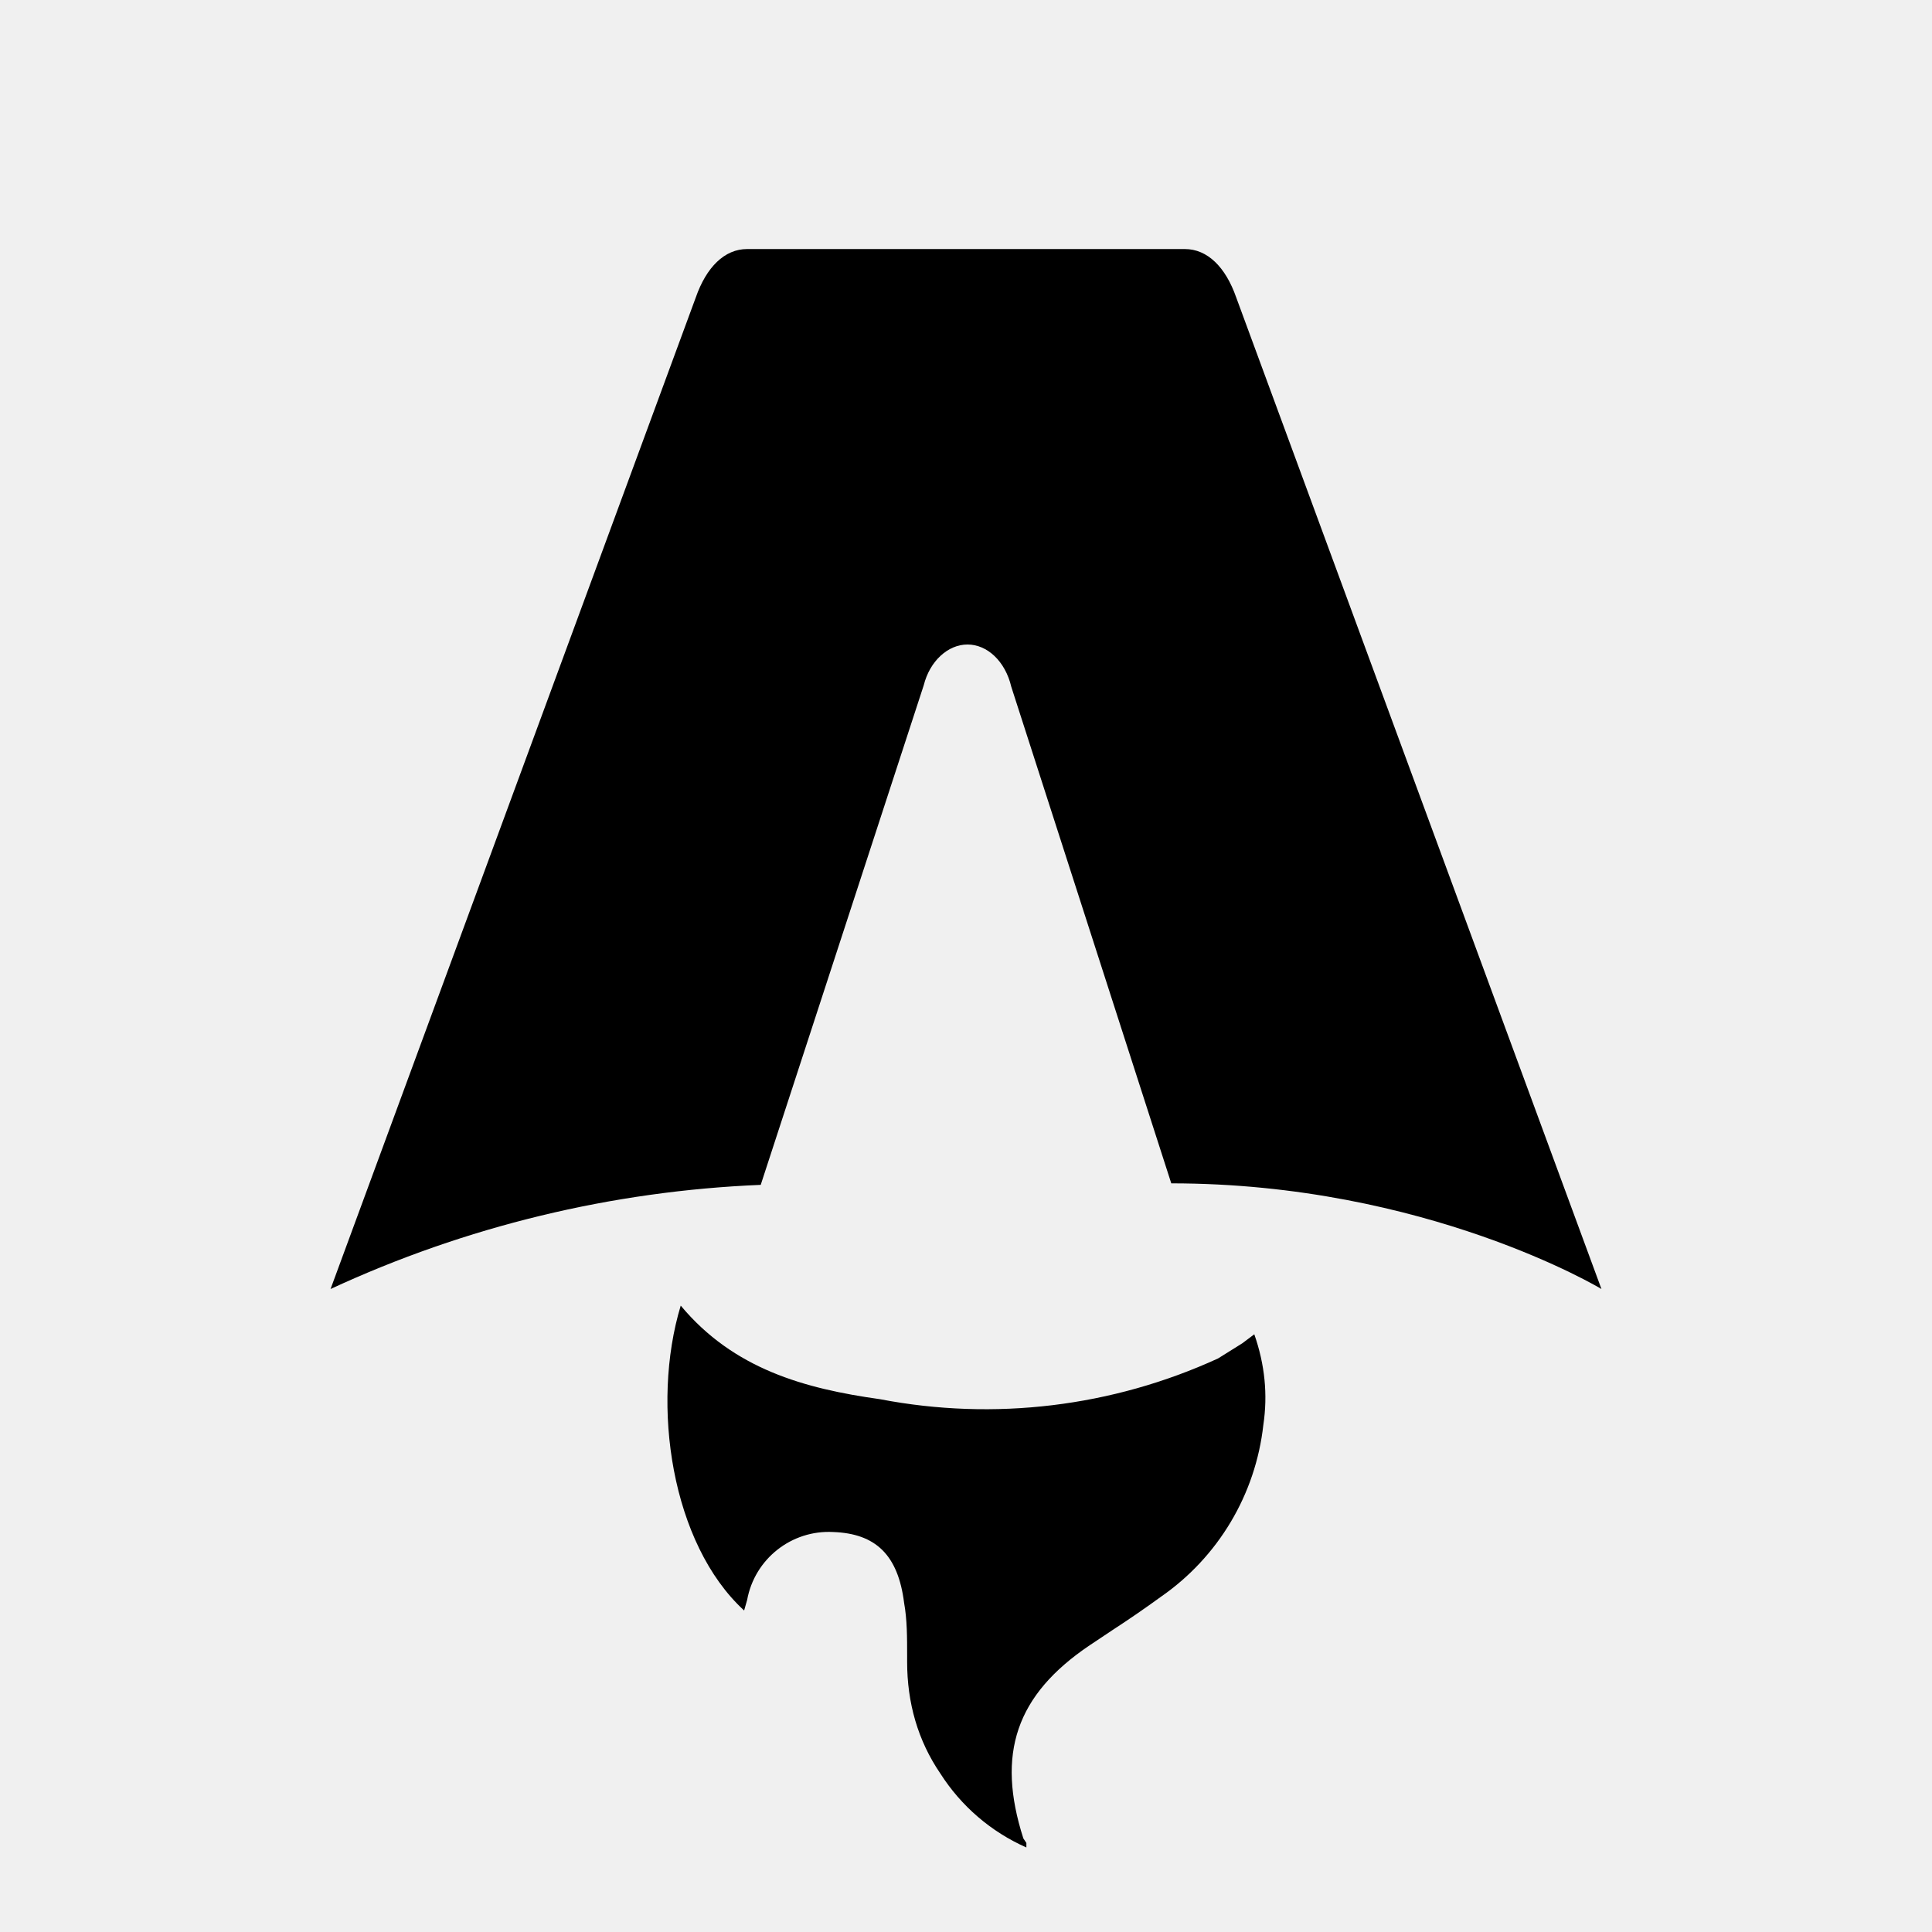
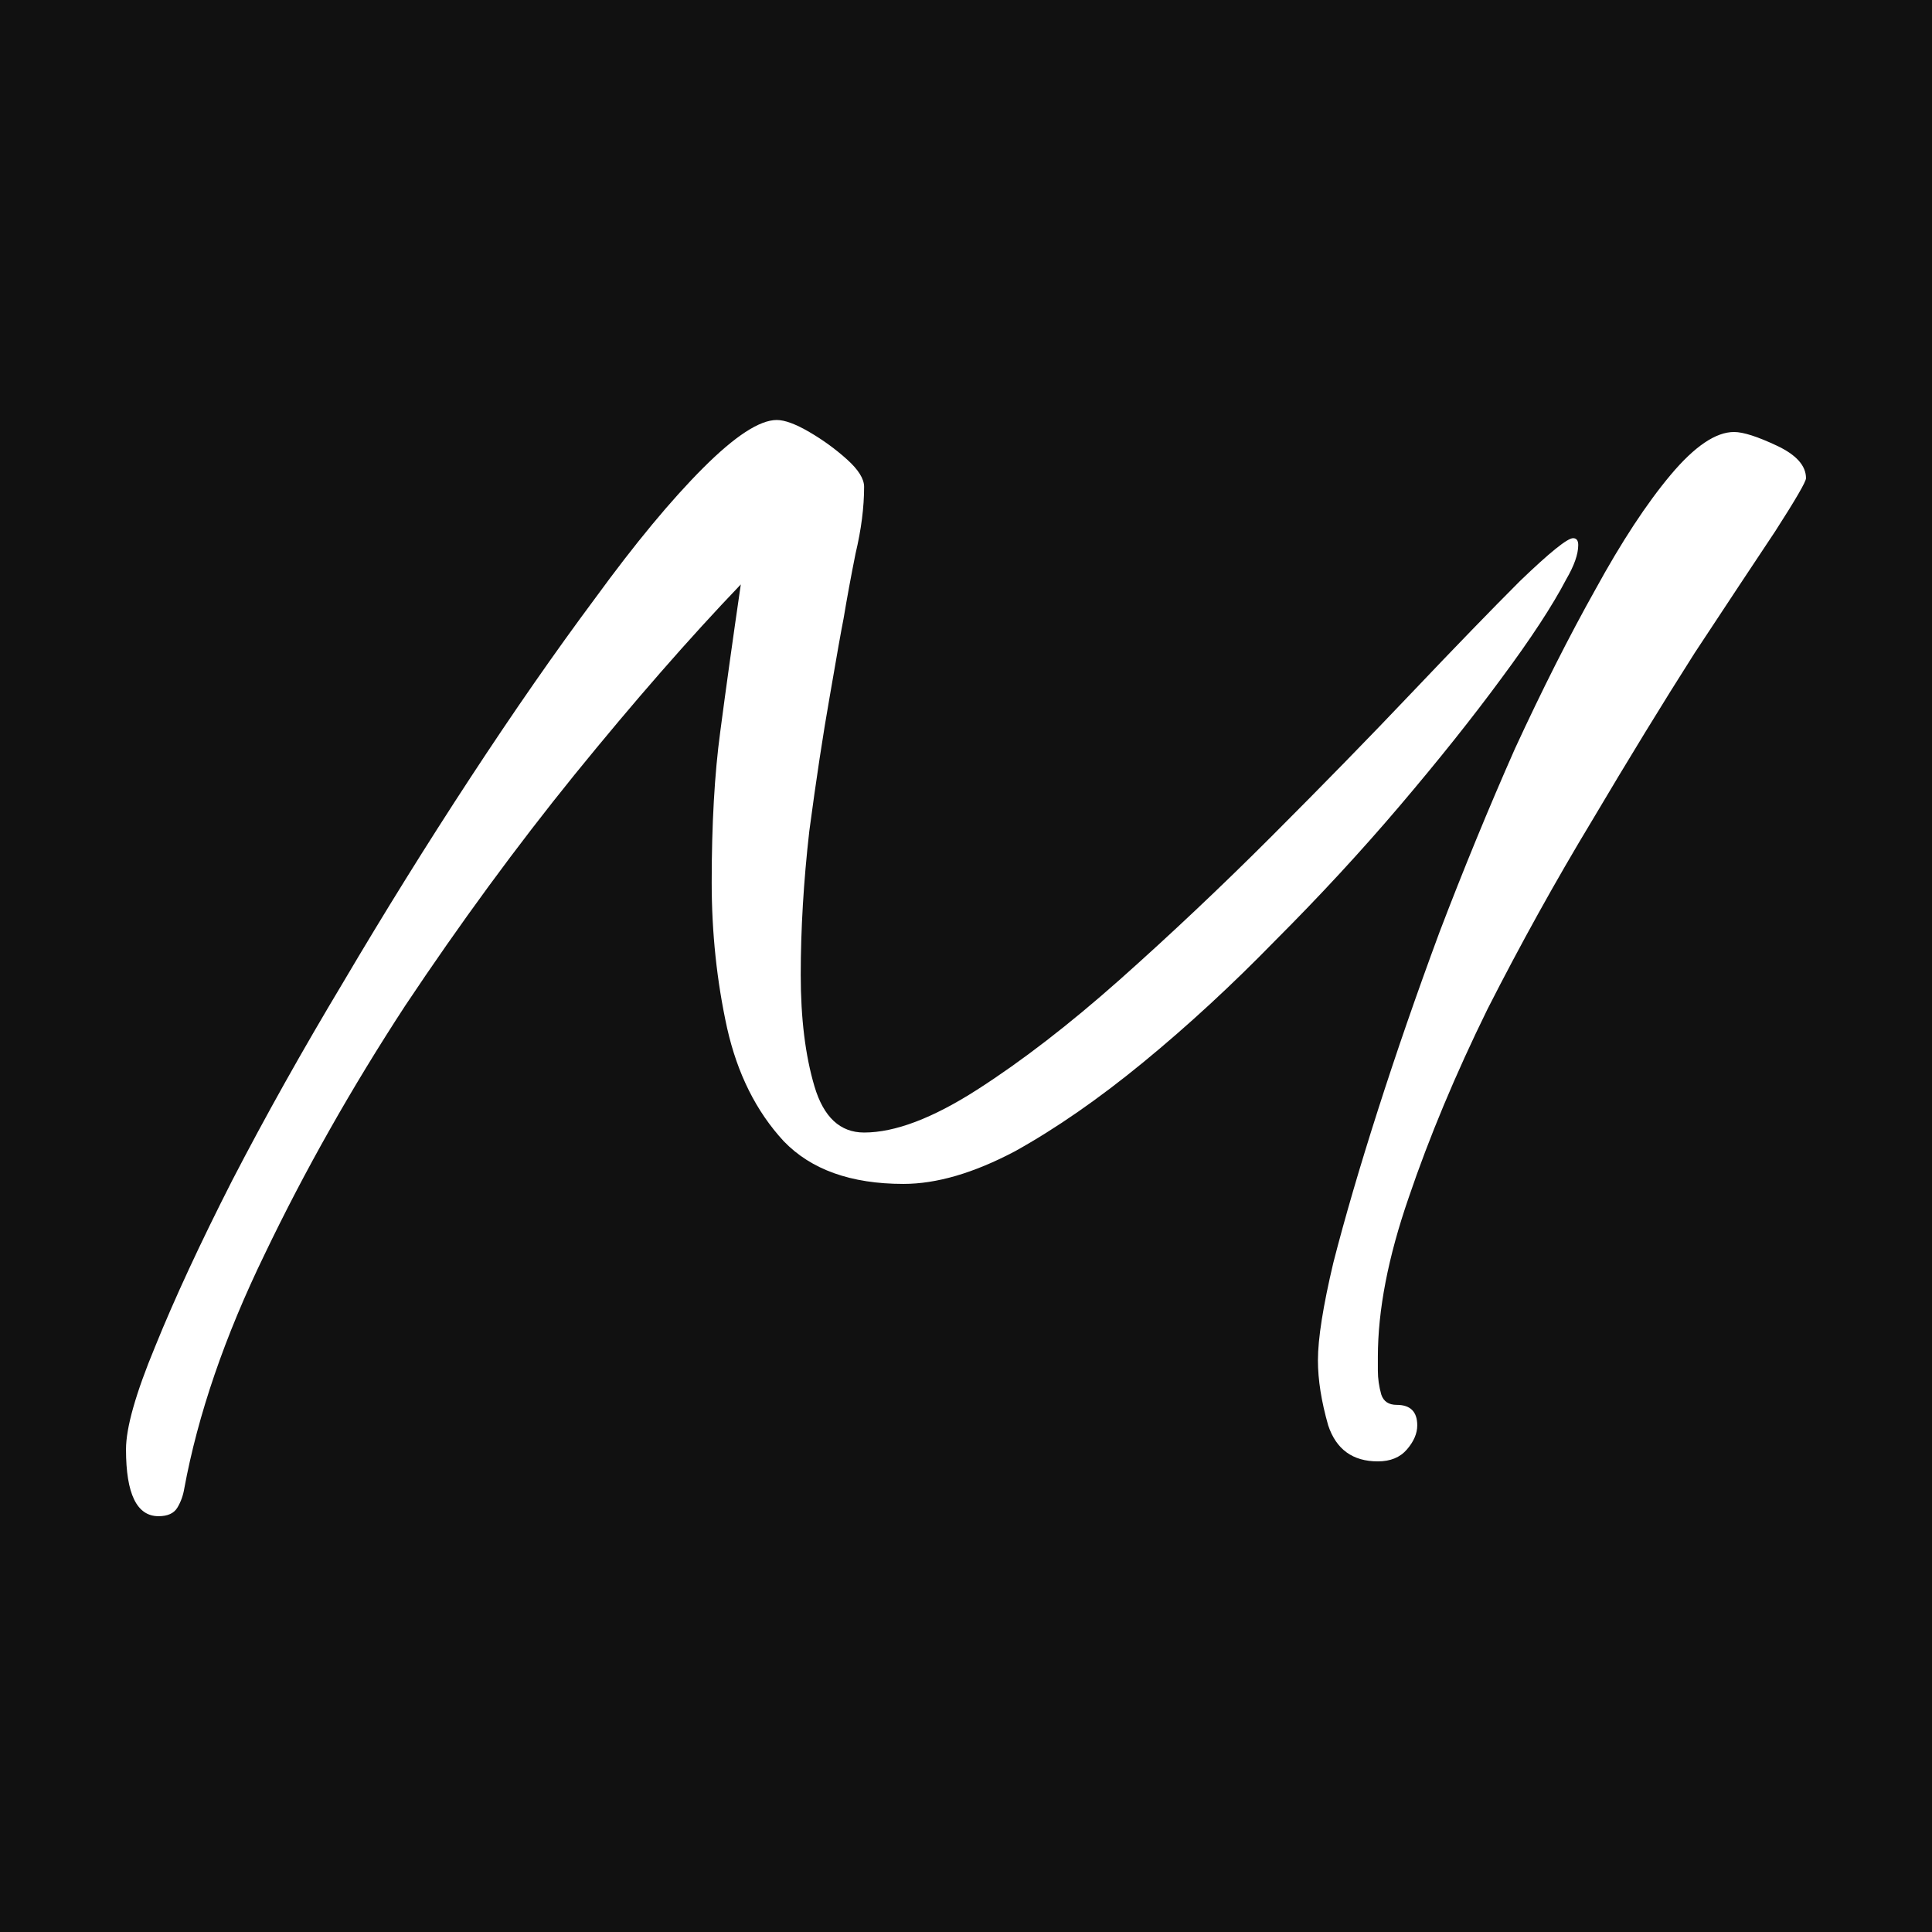
- <svg xmlns="http://www.w3.org/2000/svg" fill="none" viewBox="0 0 128 128">
-   <path d="M50.4 78.5a75.1 75.1 0 0 0-28.5 6.9l24.2-65.7c.7-2 1.9-3.2 3.4-3.2h29c1.5 0 2.7 1.2 3.4 3.2l24.2 65.7s-11.6-7-28.5-7L67 45.5c-.4-1.7-1.6-2.8-2.9-2.8-1.3 0-2.5 1.1-2.9 2.7L50.4 78.5Zm-1.1 28.2Zm-4.2-20.2c-2 6.6-.6 15.8 4.2 20.2a17.5 17.5 0 0 1 .2-.7 5.5 5.5 0 0 1 5.7-4.5c2.8.1 4.3 1.5 4.7 4.7.2 1.1.2 2.3.2 3.5v.4c0 2.7.7 5.2 2.2 7.4a13 13 0 0 0 5.7 4.9v-.3l-.2-.3c-1.8-5.6-.5-9.5 4.4-12.8l1.5-1a73 73 0 0 0 3.2-2.2 16 16 0 0 0 6.8-11.4c.3-2 .1-4-.6-6l-.8.6-1.6 1a37 37 0 0 1-22.4 2.7c-5-.7-9.7-2-13.2-6.2Z" />
-   <style>
-         path { fill: #000; }
-         @media (prefers-color-scheme: dark) {
-             path { fill: #FFF; }
-         }
-     </style>
+ <svg xmlns="http://www.w3.org/2000/svg" width="600" height="600" viewBox="70 70 460 460" fill="none">
+   <rect width="600" height="600" fill="#111111" />
+   <path d="M107.747 431C102.582 431 100 425.698 100 415.095C100 409.93 102.311 401.773 106.932 390.627C111.553 379.208 117.669 366.022 125.28 351.069C133.163 335.844 141.998 320.075 151.784 303.762C161.57 287.178 171.628 271.002 181.957 255.233C192.287 239.464 202.209 225.191 211.723 212.413C221.237 199.363 229.8 189.031 237.411 181.419C245.022 173.806 250.866 170 254.944 170C256.847 170 259.429 170.952 262.691 172.855C265.953 174.758 268.943 176.933 271.662 179.38C274.38 181.827 275.739 184.002 275.739 185.905C275.739 190.798 275.059 196.1 273.7 201.809C272.613 207.247 271.662 212.412 270.846 217.306C270.302 220.025 269.215 226.142 267.584 235.658C265.953 244.902 264.322 255.641 262.691 267.875C261.332 279.837 260.652 291.256 260.652 302.131C260.652 312.462 261.74 321.298 263.914 328.639C266.089 335.98 270.031 339.65 275.739 339.65C283.078 339.65 292.049 336.252 302.65 329.455C313.252 322.658 324.533 313.958 336.493 303.355C348.726 292.48 360.822 281.061 372.783 269.098C385.015 256.864 396.16 245.445 406.218 234.842C416.548 223.967 425.11 215.131 431.906 208.334C438.974 201.537 443.187 198.139 444.546 198.139C445.362 198.139 445.77 198.683 445.77 199.77C445.77 201.945 444.818 204.664 442.915 207.927C439.653 214.18 434.489 222.064 427.421 231.58C420.625 240.823 412.606 250.883 403.364 261.758C394.122 272.633 384.2 283.372 373.598 293.975C363.269 304.578 352.803 314.23 342.202 322.93C331.6 331.63 321.407 338.698 311.621 344.136C301.835 349.302 293 351.884 285.117 351.884C272.613 351.884 263.099 348.486 256.575 341.689C250.051 334.62 245.566 325.648 243.119 314.773C240.673 303.627 239.45 292.072 239.45 280.109C239.45 266.244 240.129 254.281 241.488 244.222C242.847 233.891 244.478 222.2 246.381 209.15C234.149 221.928 220.965 237.017 206.83 254.417C192.966 271.545 179.511 289.897 166.463 309.472C153.687 329.047 142.542 348.758 133.028 368.605C123.513 388.18 117.125 406.803 113.863 424.475C113.592 426.106 113.048 427.602 112.232 428.961C111.417 430.32 109.922 431 107.747 431ZM398.063 417.95C392.083 417.95 388.141 415.095 386.239 409.386C384.608 403.677 383.792 398.511 383.792 393.889C383.792 388.723 385.015 380.975 387.462 370.644C390.18 360.041 393.714 347.942 398.063 334.348C402.413 320.755 407.305 306.617 412.742 291.936C418.451 276.983 424.431 262.438 430.683 248.3C437.207 234.162 443.595 221.52 449.847 210.373C456.099 198.955 462.08 189.847 467.788 183.05C473.496 176.253 478.525 172.855 482.875 172.855C485.049 172.855 488.447 173.942 493.068 176.117C497.689 178.292 500 180.875 500 183.866C500 184.681 497.554 188.895 492.661 196.508C487.768 203.848 481.38 213.5 473.496 225.462C465.885 237.425 457.73 250.747 449.032 265.428C440.333 279.837 432.042 294.791 424.159 310.287C416.548 325.784 410.296 340.738 405.403 355.147C400.51 369.284 398.063 381.927 398.063 393.073V396.336C398.063 398.239 398.335 400.142 398.879 402.045C399.422 403.677 400.646 404.492 402.548 404.492C405.81 404.492 407.441 406.123 407.441 409.386C407.441 411.289 406.626 413.192 404.995 415.095C403.364 416.998 401.053 417.95 398.063 417.95Z" fill="white" />
</svg>
